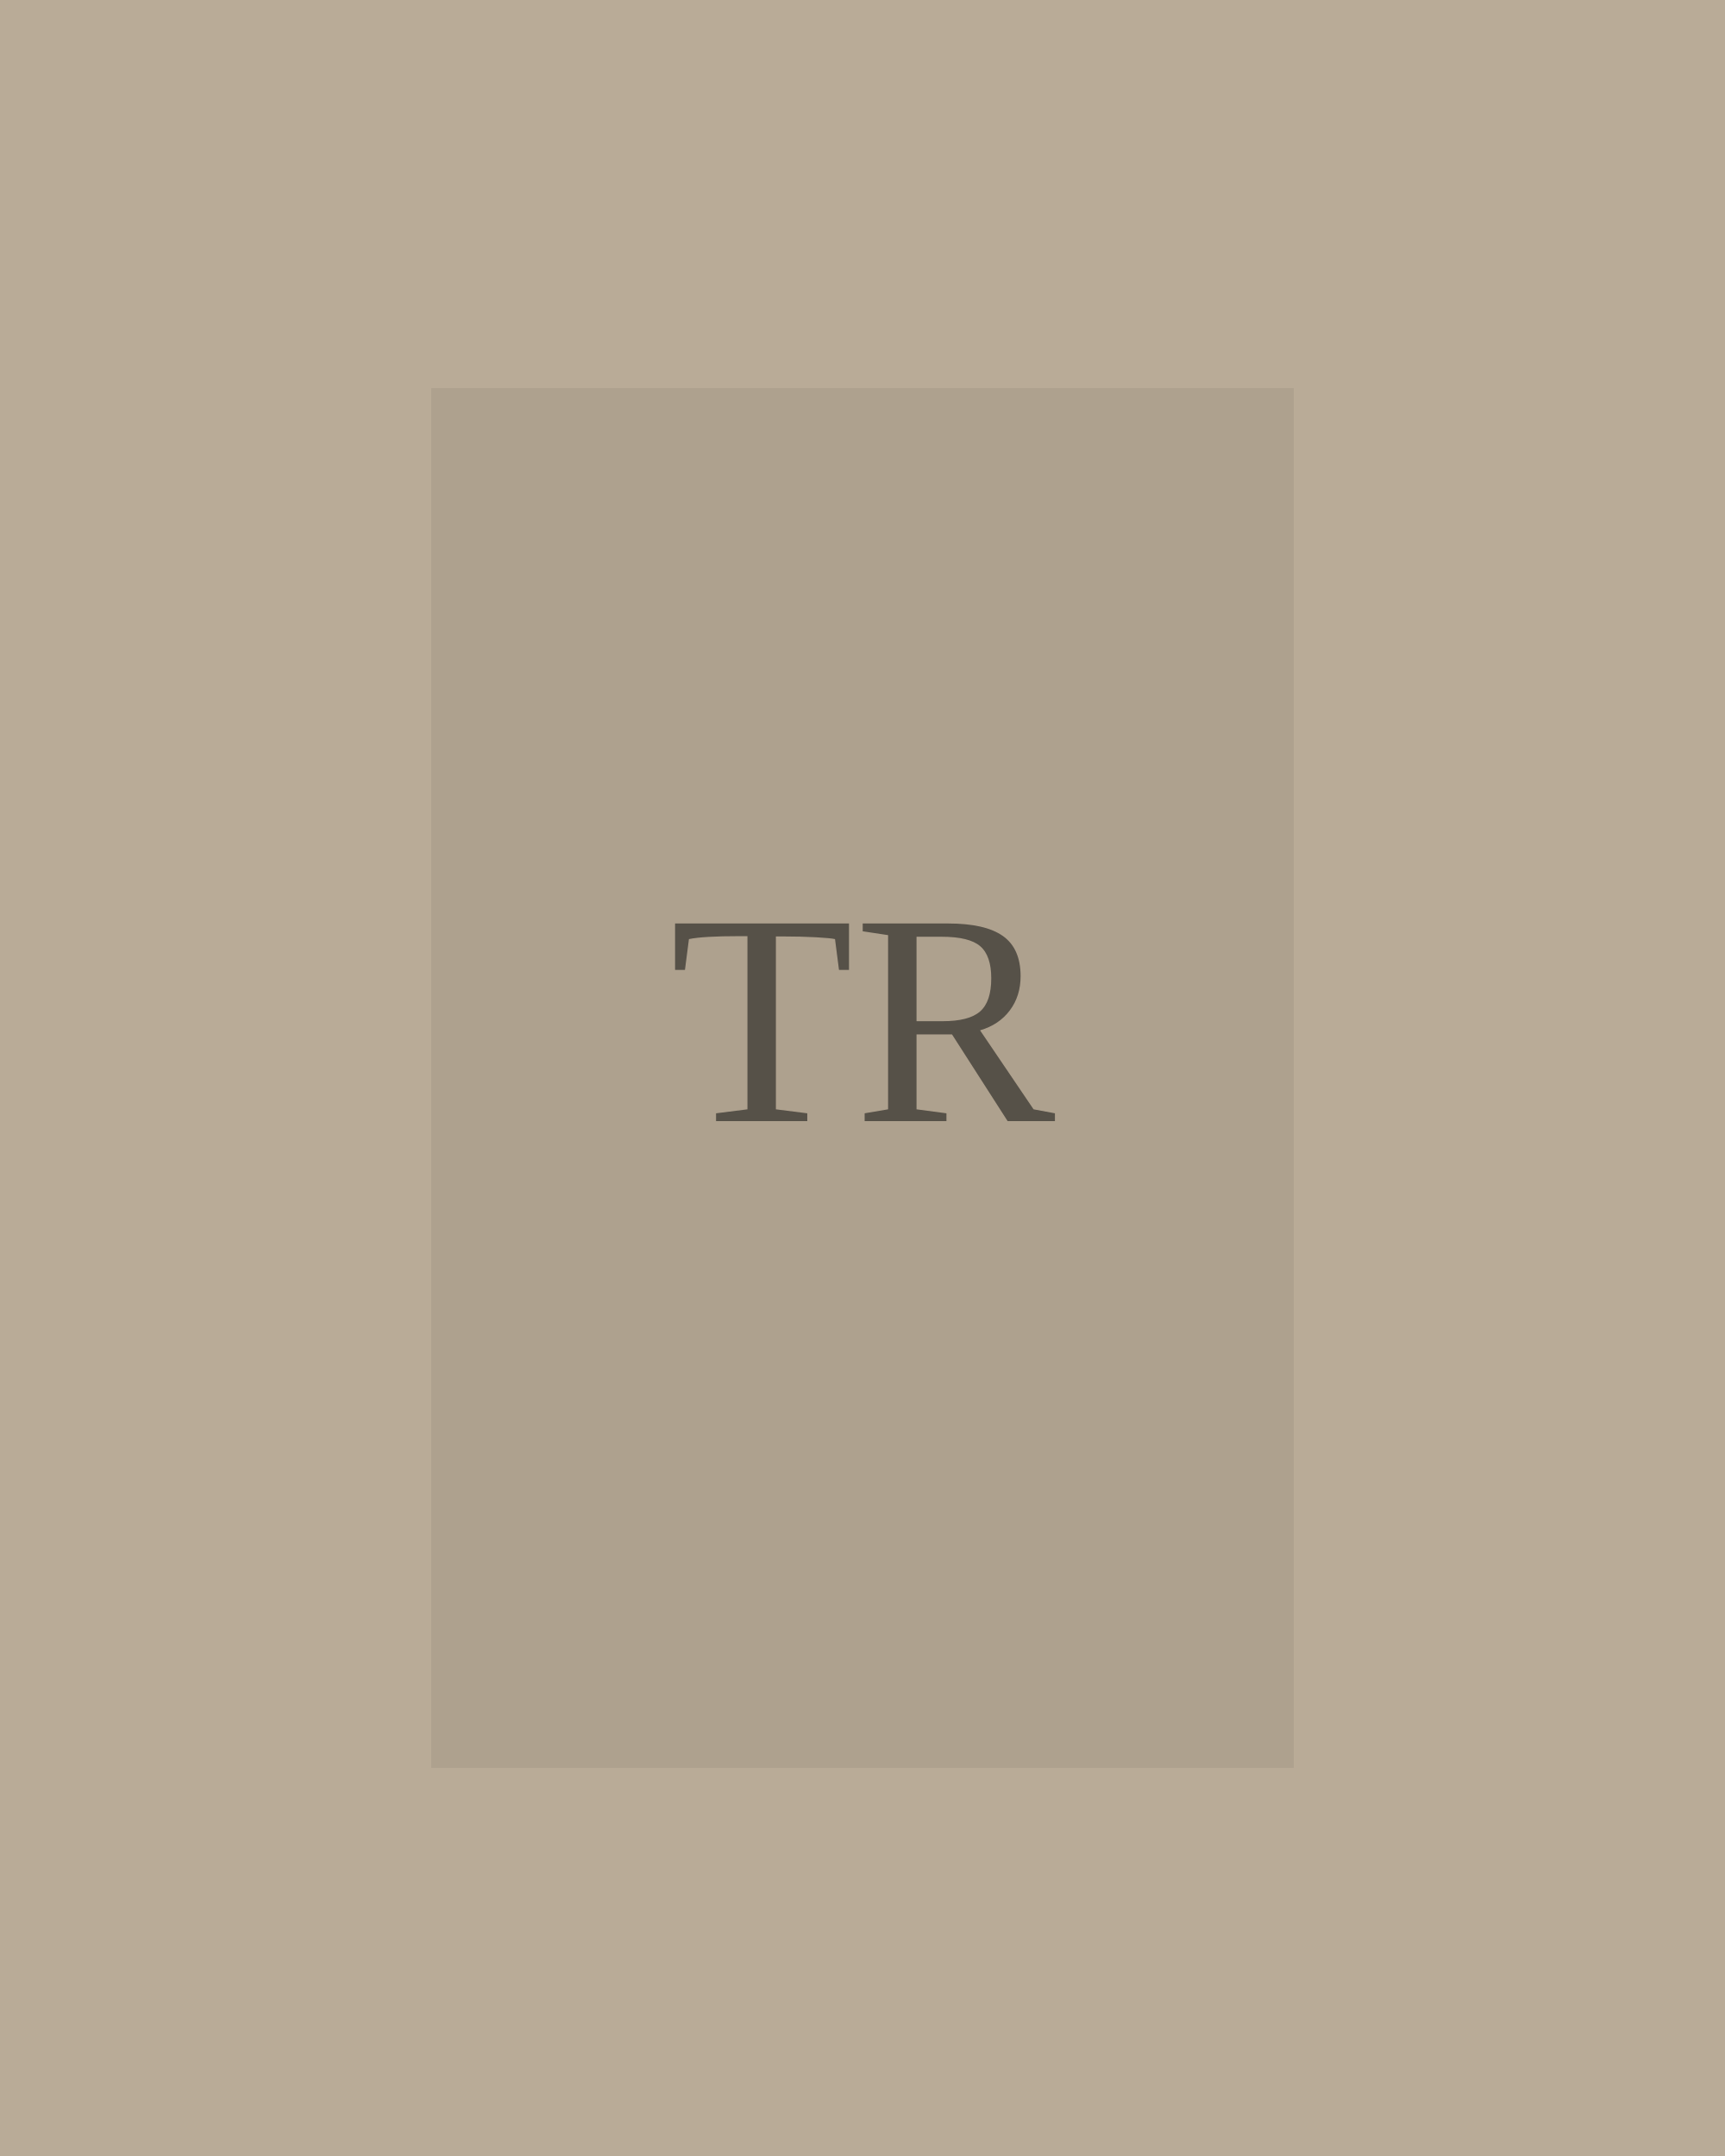
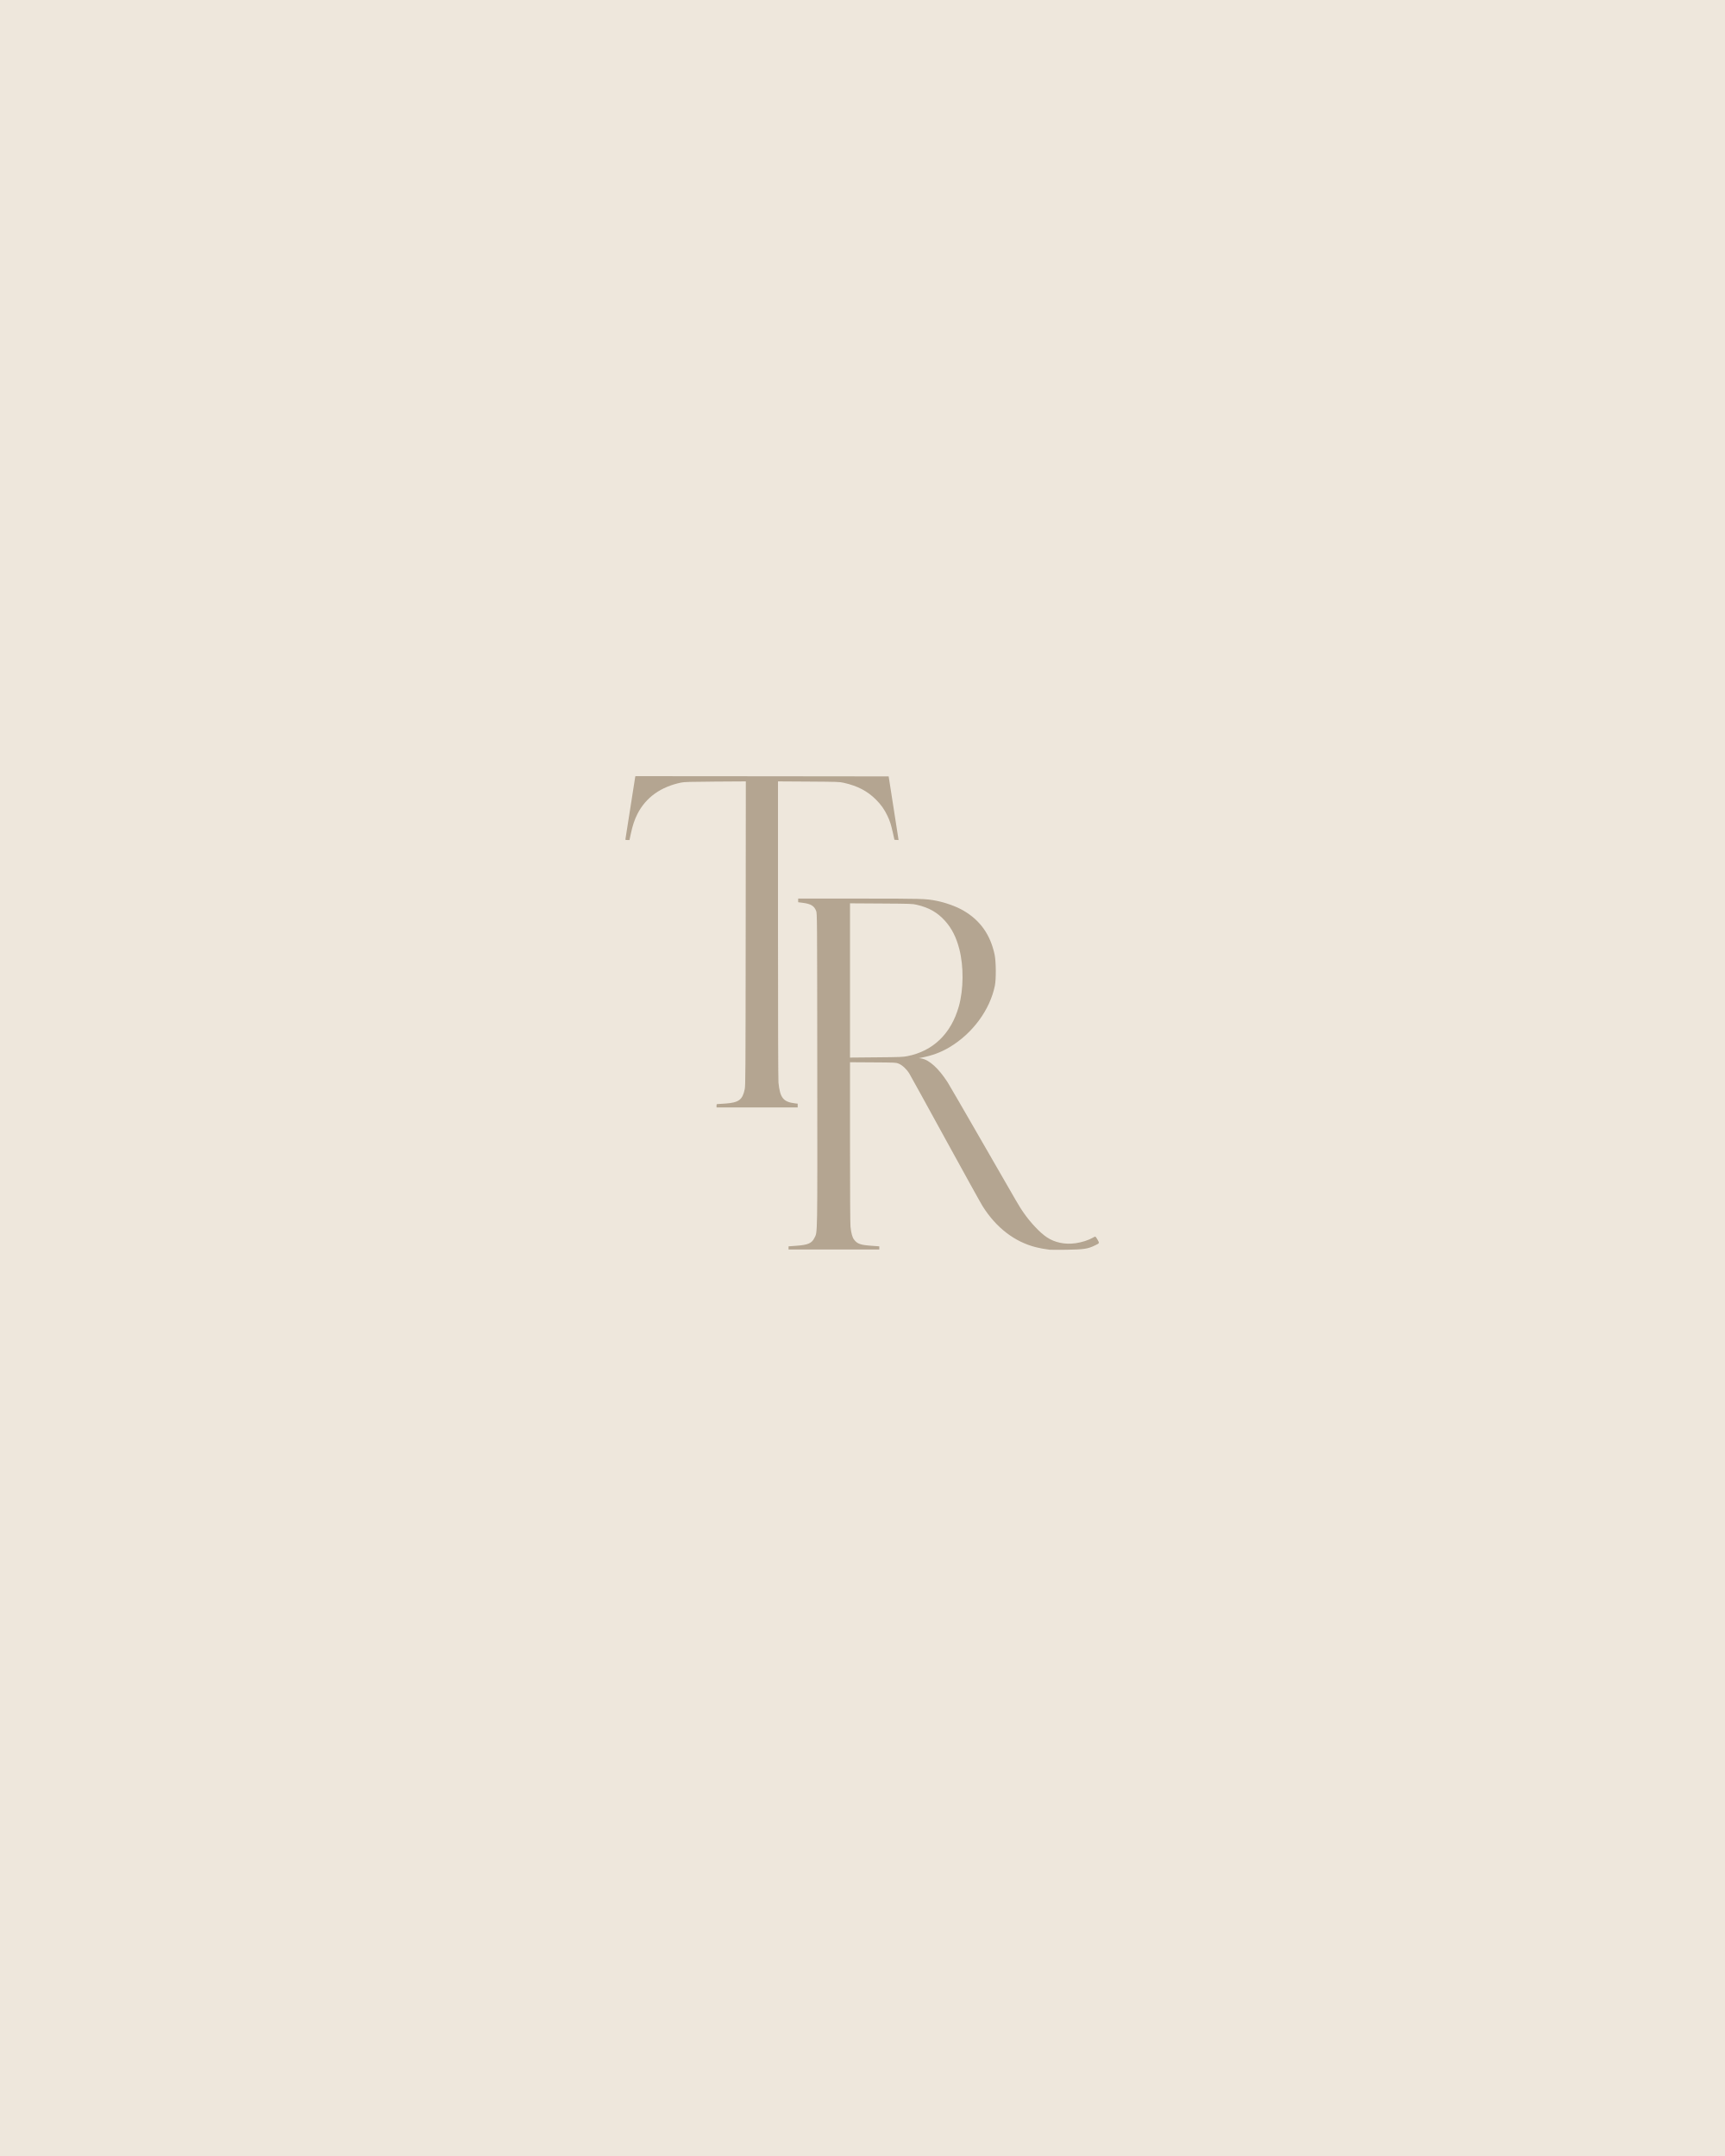
<svg xmlns="http://www.w3.org/2000/svg" viewBox="0 0 800 1000">
-   <rect width="800" height="1000" fill="#B9AB97" />
-   <rect x="200" y="180" width="400" height="640" fill="rgba(0,0,0,0.06)" />
-   <text x="400" y="520" text-anchor="middle" font-family="Georgia, 'Times New Roman', serif" font-size="140" fill="#0E0E0E" opacity="0.55">TR</text>
-   <text x="400" y="600" text-anchor="middle" font-family="Helvetica, Arial, sans-serif" font-size="22" letter-spacing="6" fill="#0E0E0E" opacity="0.6" />
+   <rect width="800" height="1000" fill="#EEE7DC" />
+   <path fill="#857054" opacity="0.55" transform="translate(290 360) scale(0.22267)" d="M883.5 986.4C869.9 984.5 864.2 983.5 855.5 981.3C810.9 970.2 772.3 940.5 744.2 895.8C740.9 890.7 706.2 828 667 756.5C627.9 685 593.8 623.3 591.4 619.3C585.7 610.1 576.8 601.9 569.3 598.8C563.6 596.5 563.1 596.5 515.8 596.2L468 595.9L468 762.7C468 865.9 468.4 932.9 469 938.5C470.5 952.3 472.8 960.6 476.4 965.3C483.2 974.3 489.9 976.6 512.8 978.2L529 979.4L529 982.7L529 986L434.5 986L340 986L340 982.7L340 979.4L355.8 978.2C380.4 976.5 388.4 973 393.9 961.8C400.4 948.6 400.1 967.9 399.8 610C399.5 290.8 399.5 286.4 397.5 281C393.6 270.3 386.6 266 369.3 263.8L360 262.6L360 258.8L360 255L486.8 255C619.5 255 625.1 255.2 647.5 259.5C666.5 263.2 688.9 271.2 703.5 279.6C738.9 299.9 760.3 330 769.2 371.8C772.2 386.3 772.5 422.4 769.7 436.5C759.4 487 723.1 536.2 675.1 564.7C656.7 575.6 639.1 582.1 615.5 586.6L611.5 587.3L616.5 588.1C632.9 590.7 652.6 608.6 671.5 638C674.2 642.1 707.1 699 744.8 764.5C820.9 896.9 821 897.1 829.3 909C844.3 930.5 863.7 951 878.1 960.6C894.7 971.6 915.7 976 937.7 972.9C950.6 971.1 964.7 966.6 973.7 961.4C976 960.1 978.3 959 978.9 959C979.4 959 981.6 961.9 983.6 965.6C987.8 973.1 987.9 972.7 978.5 977.3C963.2 984.8 955.1 986 918 986.5C900.7 986.7 885.1 986.6 883.5 986.4ZM190 686.5C190 683.5 190.3 683 192.2 683C193.5 683 200.6 682.5 208.1 682C236.3 680 244.2 674.2 248.7 652C250.3 644.1 250.4 622.4 250.7 327.2L251 10.9L187.8 11.3C134.6 11.7 123.2 12 116.6 13.3C73.8 22.1 42.8 44.3 25.2 78.8C19.4 90.2 15.2 102.6 11.4 120.3L8.7 133L4.3 133C-0 133 -0.1 132.9 0.4 130.2C0.7 128.7 5.2 99.8 10.5 66C15.7 32.2 20.2 3.5 20.5 2.2L21 -0L284.8 0.2L548.5 0.5L558.1 62C563.4 95.8 568.1 125.7 568.4 128.3L569.1 133.1L564.8 132.8L560.5 132.5L557.3 118C553.4 100.6 551 93.2 545.9 82.5C539.8 69.6 532.5 59.2 522.1 48.9C504.2 31 483.8 20.3 454.8 13.8C446 11.8 442 11.7 381.8 11.3L318 10.9L318 319.3C318 519.5 318.4 631.4 319 638.1C322.1 670 329 678.6 353.2 681.5L359 682.2L359 686.1L359 690L274.5 690L190 690L190 686.5ZM587.5 583.2C641.2 572.6 678.6 536.3 694.6 479.7C704.6 444.1 705 396.2 695.6 360C689.2 335.2 679.8 316.9 665.8 301.3C649.9 283.7 632.1 273.6 606.5 267.8C598 265.8 593.6 265.7 532.8 265.3L468 264.9L468 425.5L468 586.2L522.8 585.7C572.2 585.3 578.5 585 587.5 583.2Z" />
</svg>
